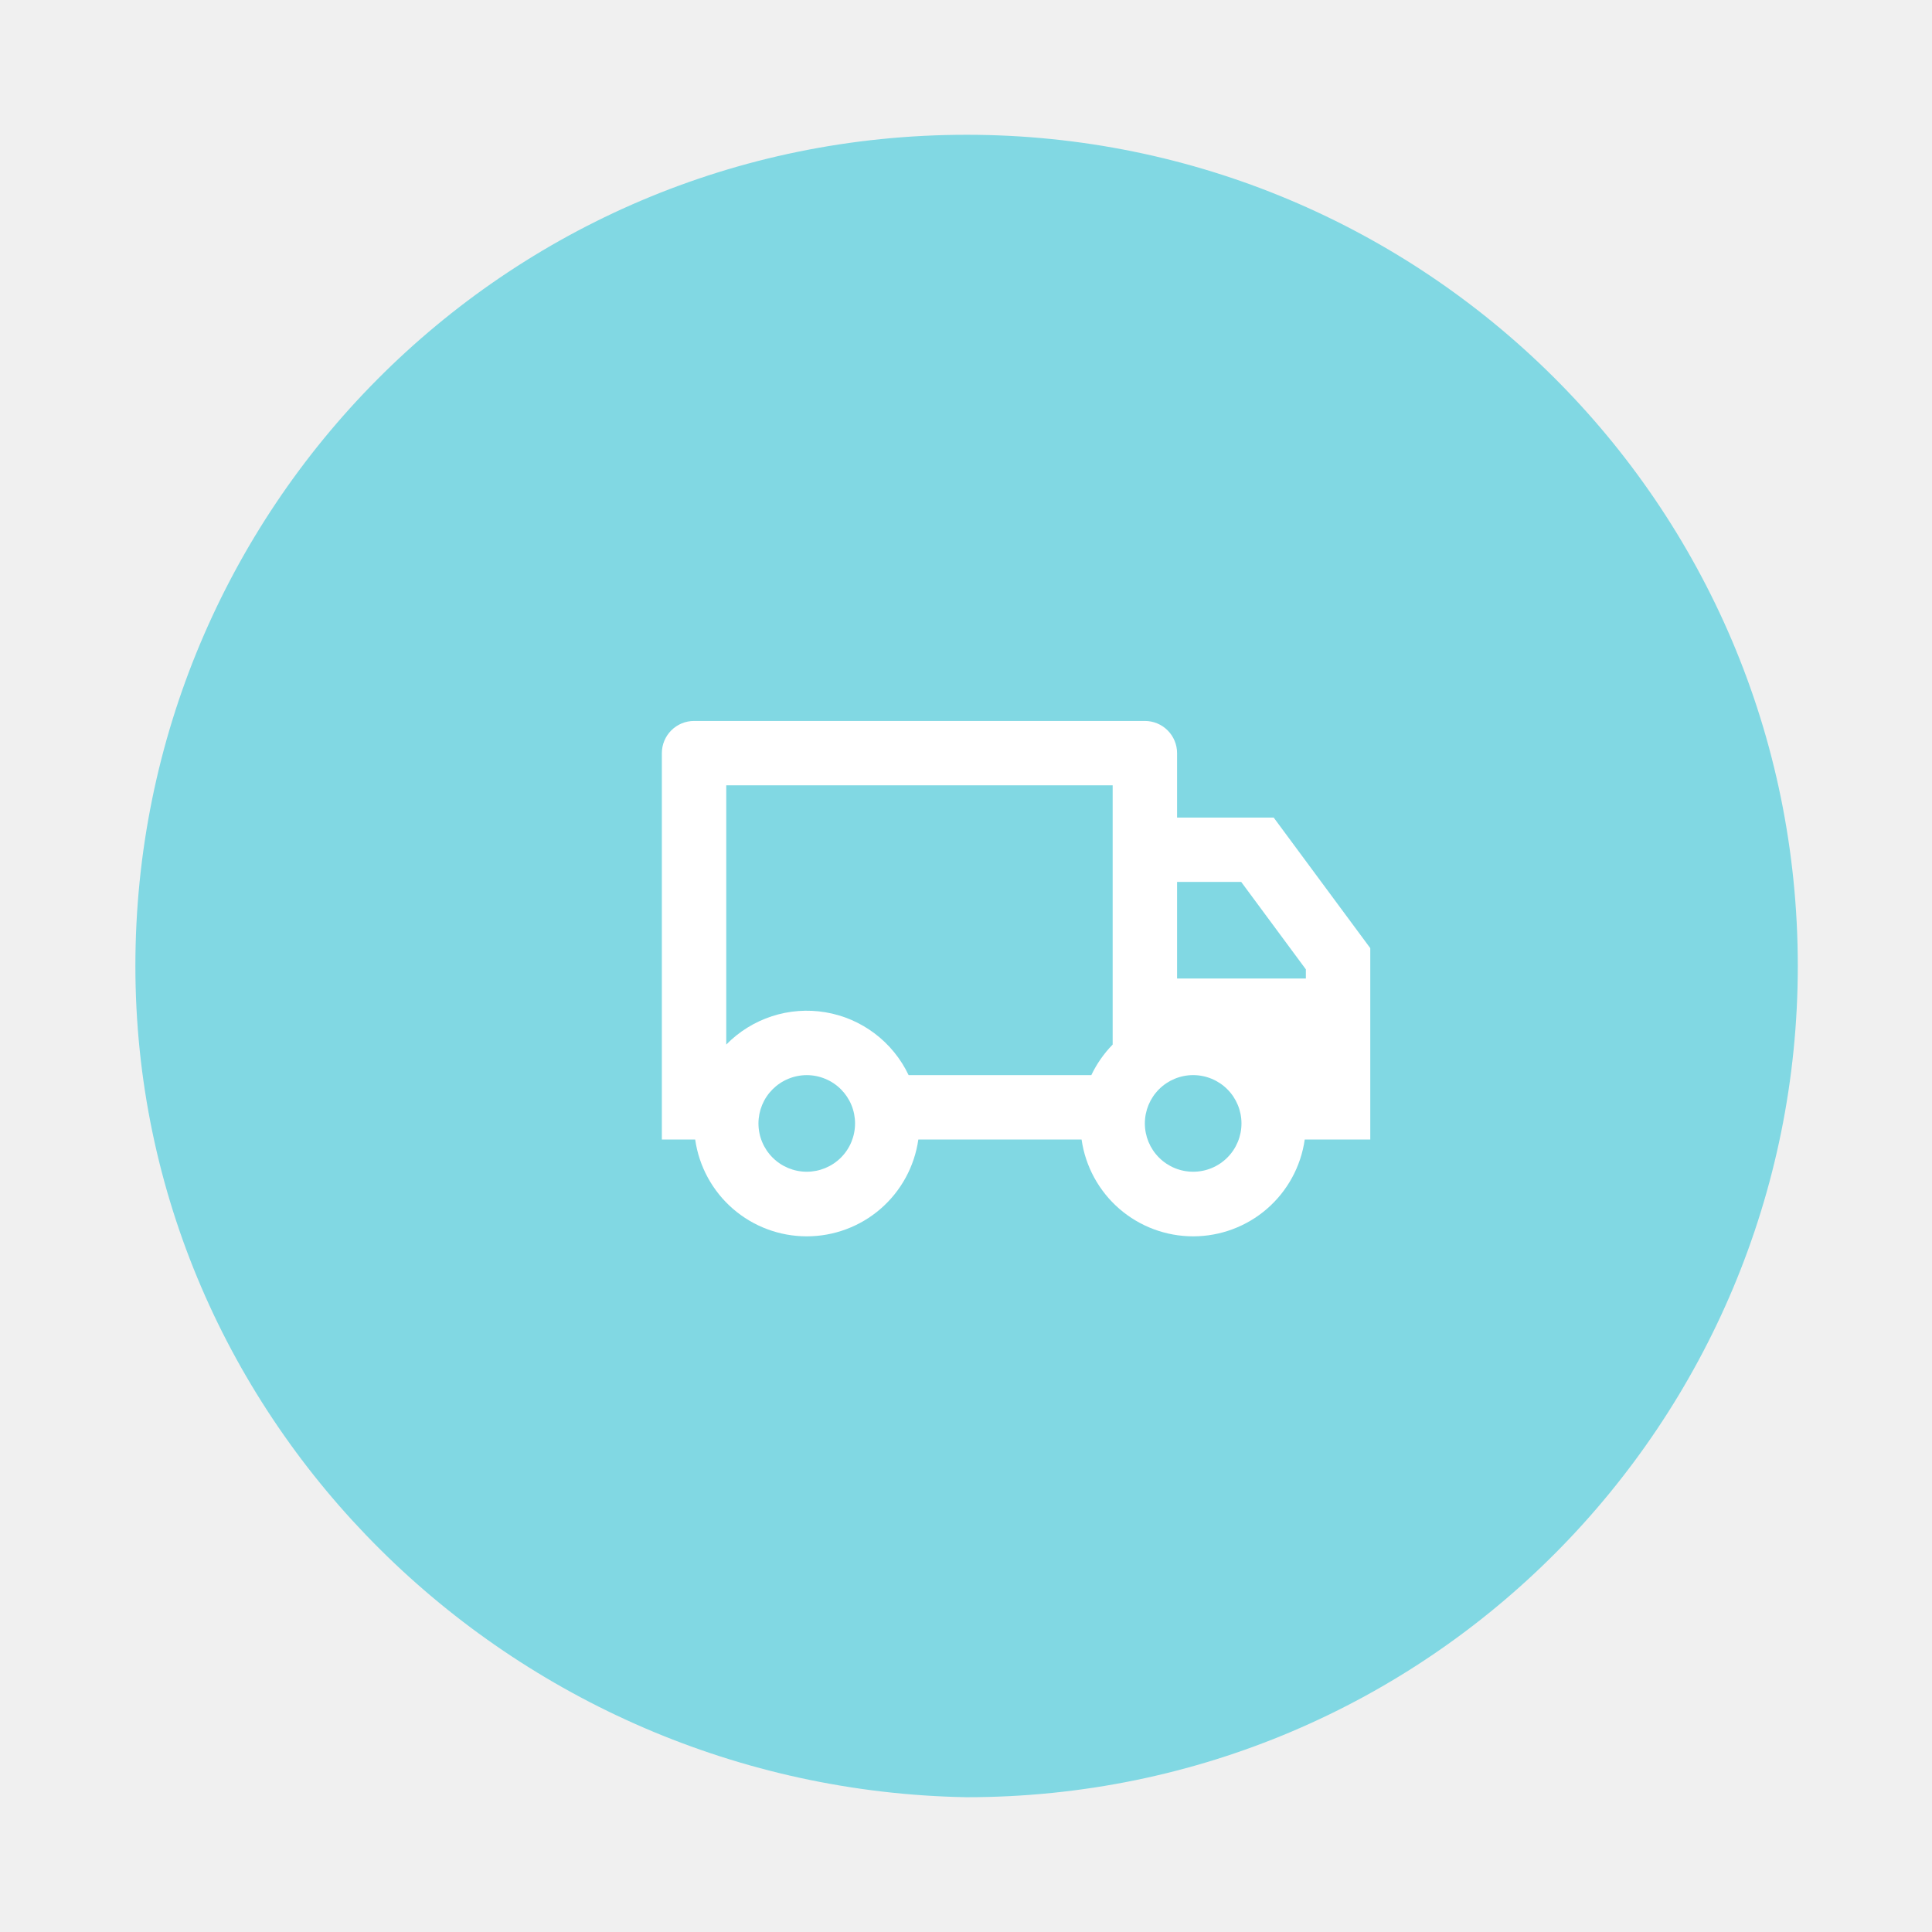
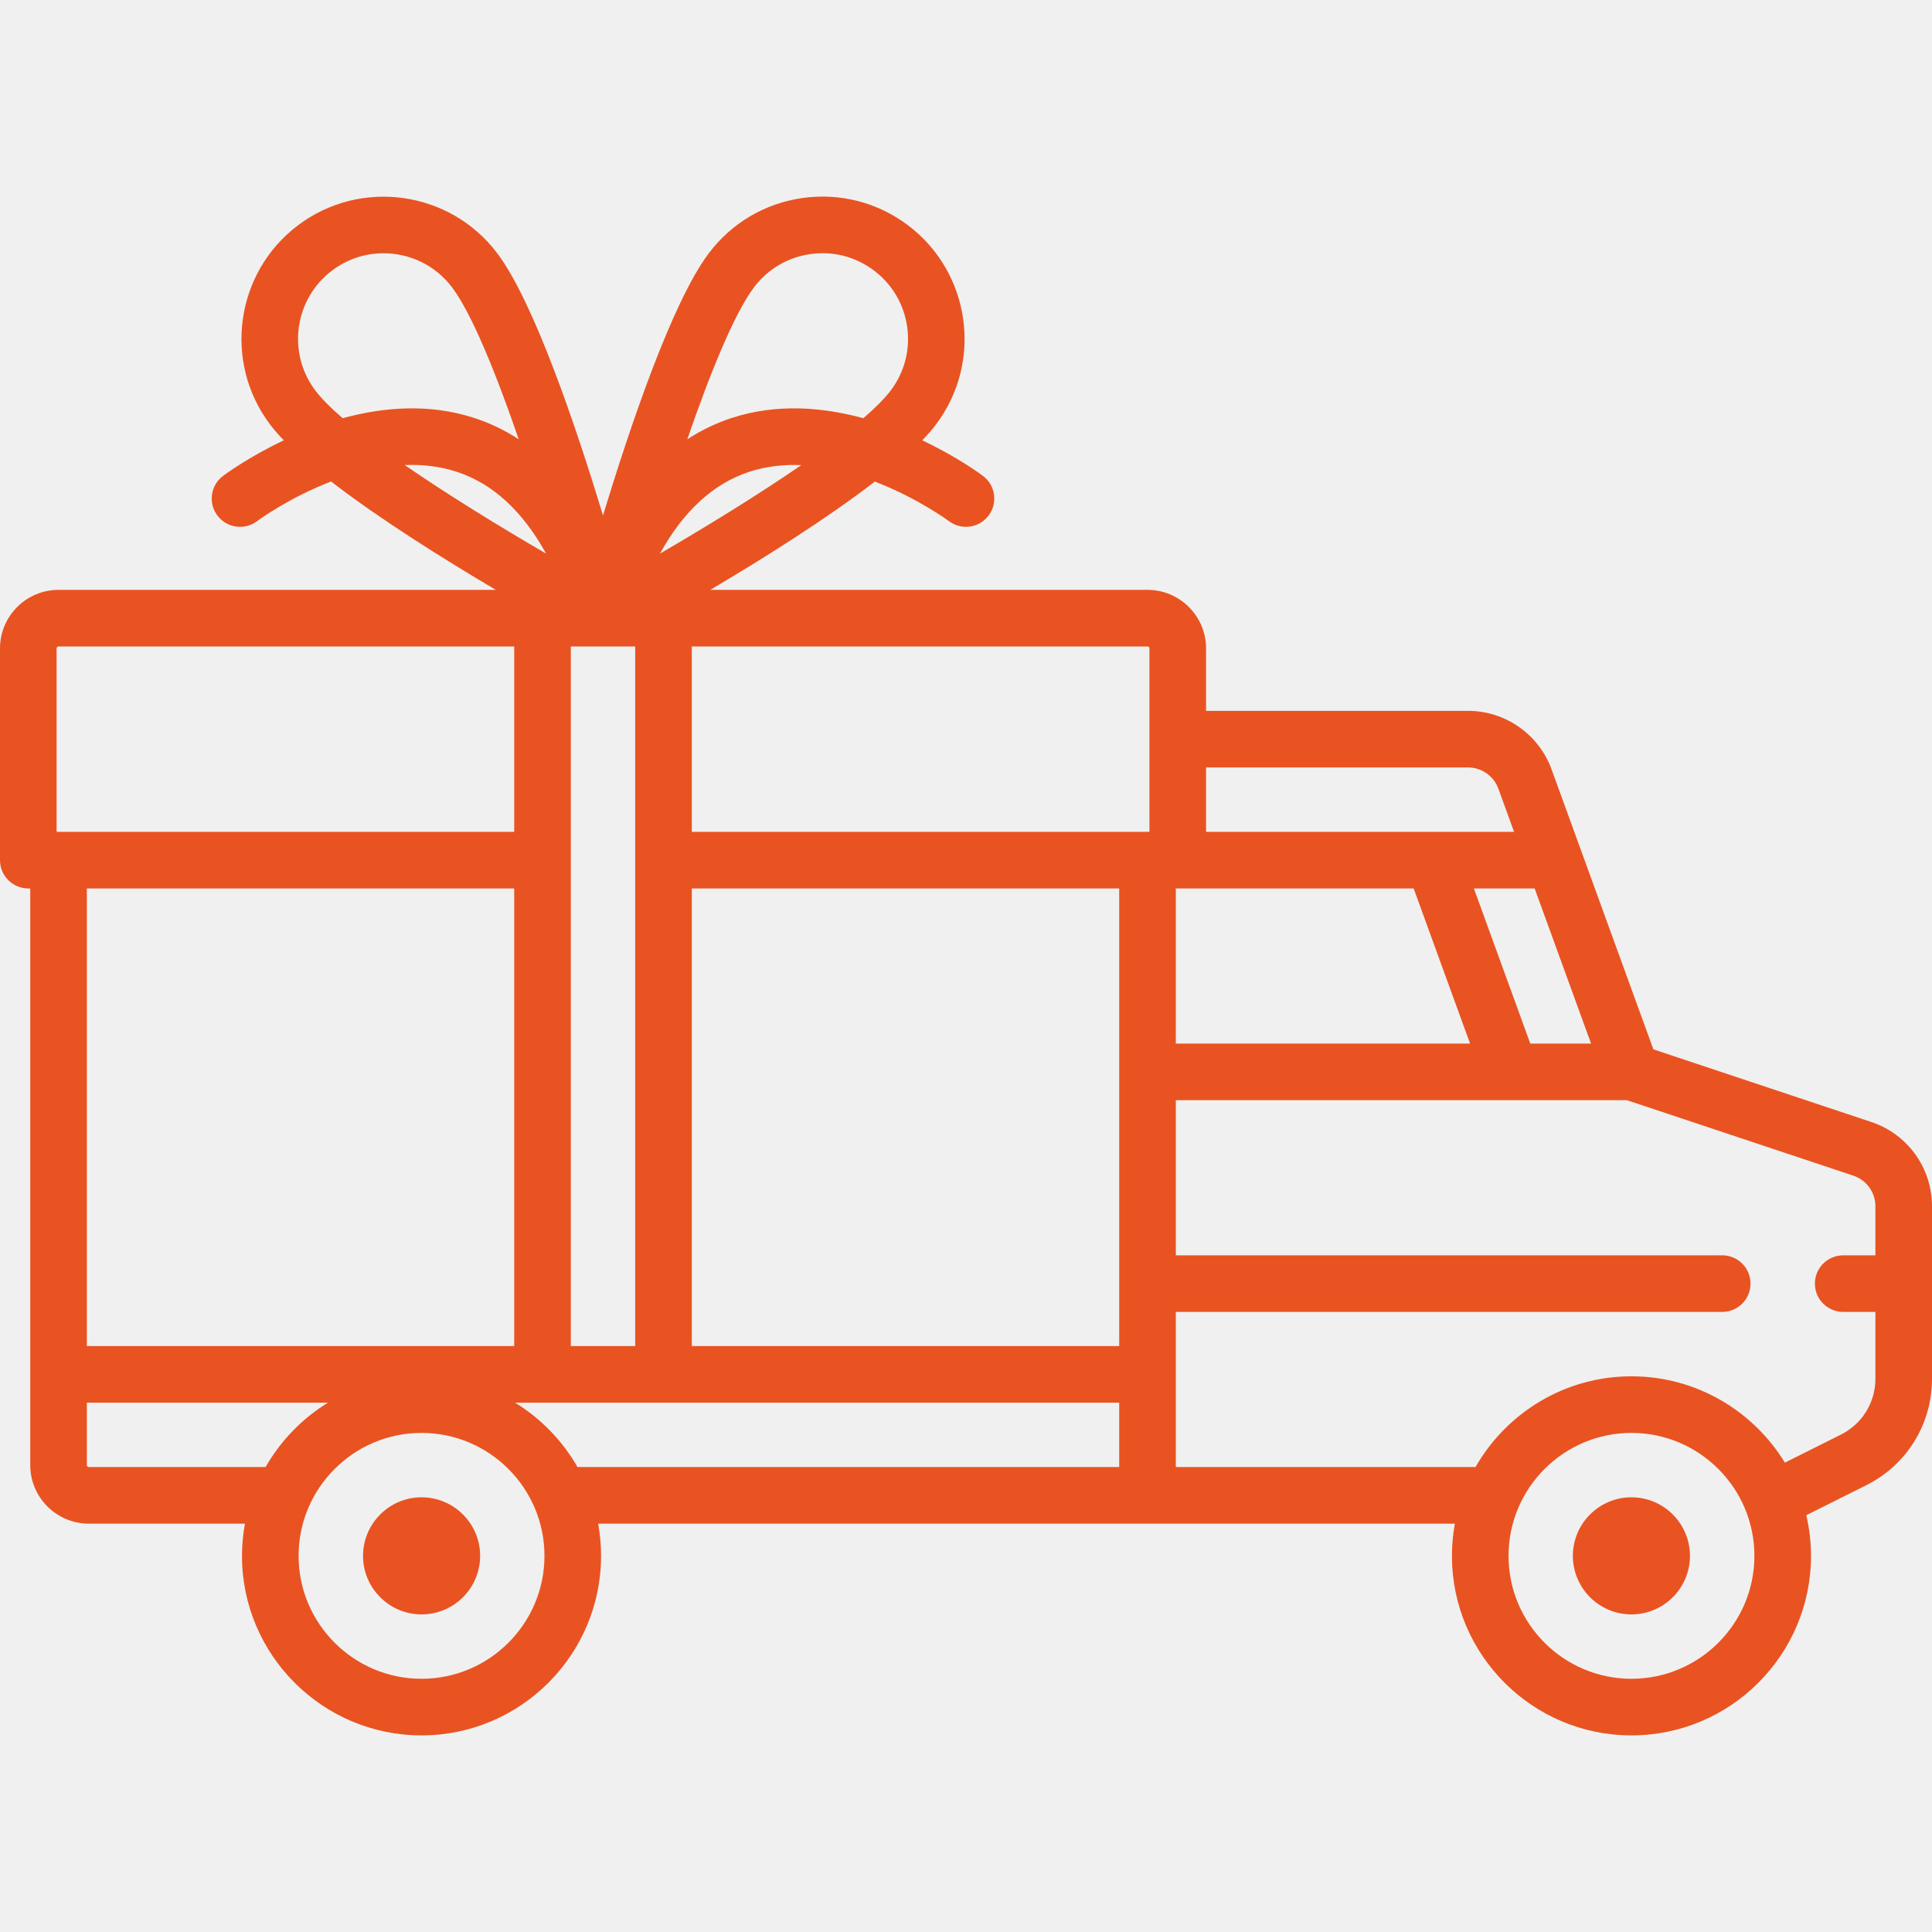
- <svg xmlns="http://www.w3.org/2000/svg" width="80" height="80" viewBox="0 0 80 80" fill="none">
-   <path d="M5.606 40C5.606 21.136 20.83 5.581 40.025 5.581C58.889 5.581 74.443 20.805 74.443 40C74.443 58.864 59.22 74.419 40.025 74.419C21.161 74.088 5.606 58.864 5.606 40Z" fill="#81D8E3" />
-   <g clip-path="url(#clip0_12_3463)">
-     <path d="M38.026 47.186C37.868 48.298 37.313 49.316 36.465 50.053C35.616 50.789 34.53 51.194 33.406 51.194C32.283 51.194 31.197 50.789 30.348 50.053C29.499 49.316 28.945 48.298 28.786 47.186H27.406V31.186C27.406 30.832 27.547 30.493 27.797 30.243C28.047 29.993 28.386 29.853 28.74 29.853H47.406C47.76 29.853 48.099 29.993 48.349 30.243C48.599 30.493 48.74 30.832 48.74 31.186V33.853H52.74L56.74 39.261V47.186H54.026C53.868 48.298 53.313 49.316 52.465 50.053C51.616 50.789 50.53 51.194 49.406 51.194C48.283 51.194 47.197 50.789 46.348 50.053C45.499 49.316 44.945 48.298 44.786 47.186H38.026ZM46.073 32.519H30.073V43.253C30.599 42.716 31.247 42.314 31.962 42.081C32.677 41.848 33.437 41.791 34.179 41.916C34.92 42.04 35.621 42.342 36.22 42.795C36.82 43.248 37.302 43.84 37.624 44.519H45.189C45.413 44.049 45.713 43.621 46.073 43.253V32.519ZM48.74 40.519H54.073V40.139L51.396 36.519H48.74V40.519ZM49.406 48.519C49.937 48.519 50.446 48.309 50.821 47.933C51.196 47.558 51.407 47.049 51.407 46.519C51.407 45.988 51.196 45.479 50.821 45.104C50.446 44.729 49.937 44.518 49.406 44.518C48.876 44.518 48.367 44.729 47.992 45.104C47.616 45.479 47.406 45.988 47.406 46.519C47.406 47.049 47.616 47.558 47.992 47.933C48.367 48.309 48.876 48.519 49.406 48.519ZM35.406 46.519C35.406 46.257 35.355 45.997 35.254 45.754C35.154 45.511 35.006 45.291 34.821 45.105C34.635 44.919 34.414 44.772 34.172 44.672C33.929 44.571 33.669 44.519 33.406 44.519C33.144 44.519 32.883 44.571 32.641 44.672C32.398 44.772 32.178 44.919 31.992 45.105C31.806 45.291 31.659 45.511 31.558 45.754C31.458 45.997 31.406 46.257 31.406 46.519C31.406 47.05 31.617 47.559 31.992 47.934C32.367 48.309 32.876 48.519 33.406 48.519C33.937 48.519 34.445 48.309 34.821 47.934C35.196 47.559 35.406 47.05 35.406 46.519Z" fill="white" />
-   </g>
-   <defs>
-     <clipPath id="clip0_12_3463">
-       <rect width="32" height="32" fill="white" transform="translate(26.0723 23.186)" />
-     </clipPath>
-   </defs>
+ <svg xmlns="http://www.w3.org/2000/svg" width="64" height="64" viewBox="0 0 64 64" fill="none">
+   <path d="M13.965 49.6C12.896 49.6 12.026 50.47 12.026 51.54C12.026 52.609 12.896 53.479 13.965 53.479C15.035 53.479 15.905 52.609 15.905 51.54C15.905 50.47 15.035 49.6 13.965 49.6Z" fill="#E95322" />
+   <path d="M54.042 49.6C52.973 49.6 52.103 50.47 52.103 51.54C52.103 52.609 52.973 53.479 54.042 53.479C55.112 53.479 55.982 52.609 55.982 51.54C55.982 50.47 55.112 49.6 54.042 49.6Z" fill="#E95322" />
+   <path d="M61.989 37.167L54.77 34.761L51.397 25.484C50.976 24.326 49.865 23.548 48.633 23.548H39.952V21.479C39.952 20.41 39.082 19.54 38.012 19.54H23.529C25.265 18.513 27.378 17.19 28.98 15.953C30.39 16.495 31.412 17.246 31.438 17.265C31.851 17.575 32.438 17.492 32.749 17.078C33.06 16.665 32.977 16.077 32.563 15.766C32.49 15.71 31.716 15.138 30.55 14.586C30.726 14.404 30.88 14.228 31.006 14.06C32.57 11.986 32.153 9.025 30.078 7.462C29.073 6.705 27.833 6.384 26.587 6.559C25.34 6.735 24.237 7.385 23.48 8.39C22.262 10.007 20.87 14.131 19.976 17.077C19.082 14.131 17.69 10.007 16.472 8.39C14.908 6.315 11.948 5.899 9.873 7.462C7.798 9.025 7.382 11.985 8.945 14.06C9.072 14.228 9.225 14.404 9.401 14.586C8.236 15.138 7.462 15.71 7.388 15.766C6.974 16.077 6.891 16.665 7.202 17.078C7.514 17.492 8.101 17.576 8.515 17.264C8.534 17.25 9.554 16.494 10.967 15.95C12.57 17.188 14.685 18.512 16.423 19.54H1.94C0.87 19.54 0 20.41 0 21.479V28.493C0 29.011 0.42 29.431 0.938 29.431H1.002V48.534C1.002 49.603 1.872 50.473 2.942 50.473H8.114C8.051 50.819 8.016 51.175 8.016 51.54C8.016 54.819 10.684 57.487 13.964 57.487C17.243 57.487 19.911 54.819 19.911 51.54C19.911 51.175 19.877 50.819 19.814 50.473H48.194C48.132 50.819 48.097 51.175 48.097 51.54C48.097 54.819 50.765 57.487 54.044 57.487C57.324 57.487 59.992 54.819 59.992 51.54C59.992 51.076 59.937 50.626 59.836 50.193L61.82 49.201C63.165 48.529 64 47.177 64 45.674V39.958C64 38.69 63.192 37.568 61.989 37.167ZM50.837 29.431L52.706 34.57H50.693L48.824 29.431H50.837ZM39.952 25.423H48.633V25.423C49.08 25.423 49.482 25.705 49.635 26.125L50.155 27.556H39.952V25.423ZM39.014 29.431H46.829L48.698 34.57H38.95V29.431H39.014ZM24.977 9.518C25.433 8.913 26.098 8.522 26.848 8.416C26.982 8.397 27.116 8.388 27.249 8.388C27.861 8.388 28.453 8.585 28.95 8.96C29.555 9.415 29.947 10.08 30.052 10.83C30.157 11.58 29.965 12.327 29.509 12.932C29.303 13.205 28.99 13.517 28.599 13.854C27.268 13.49 25.739 13.355 24.238 13.846C23.717 14.017 23.226 14.253 22.767 14.553C23.504 12.416 24.312 10.402 24.977 9.518ZM24.814 15.631C25.382 15.444 25.966 15.383 26.543 15.408C25.068 16.424 23.33 17.485 21.862 18.339C22.641 16.93 23.629 16.021 24.814 15.631ZM18.909 21.415H21.042V44.59H18.909V21.415ZM10.443 12.932C9.502 11.683 9.752 9.901 11.002 8.96C11.512 8.575 12.111 8.39 12.705 8.39C13.566 8.39 14.417 8.779 14.974 9.518C15.64 10.402 16.448 12.416 17.184 14.553C16.725 14.253 16.235 14.017 15.713 13.847C14.212 13.355 12.683 13.49 11.352 13.854C10.961 13.517 10.648 13.205 10.443 12.932ZM13.406 15.405C13.98 15.382 14.563 15.443 15.131 15.629C16.32 16.017 17.309 16.927 18.09 18.339C16.621 17.484 14.881 16.422 13.406 15.405ZM1.875 21.479C1.875 21.444 1.904 21.415 1.94 21.415H17.034V27.556H1.875V21.479ZM17.034 29.431V44.59H2.877V29.431H17.034ZM8.798 48.598H2.942C2.906 48.598 2.877 48.569 2.877 48.534V46.465H10.865C10.009 46.99 9.297 47.725 8.798 48.598ZM13.964 55.612C11.718 55.612 9.891 53.785 9.891 51.54C9.891 49.294 11.718 47.467 13.964 47.467C16.209 47.467 18.036 49.294 18.036 51.54C18.036 53.785 16.209 55.612 13.964 55.612ZM37.075 48.598H19.13C18.631 47.725 17.918 46.99 17.062 46.465H37.075V48.598ZM37.075 44.59H22.917V29.431H37.075V44.59ZM38.077 27.556H38.012H22.917V21.415H38.012C38.048 21.415 38.077 21.444 38.077 21.479V27.556ZM54.044 55.612C51.799 55.612 49.972 53.785 49.972 51.54C49.972 49.294 51.799 47.467 54.044 47.467C56.29 47.467 58.117 49.294 58.117 51.54C58.117 53.785 56.29 55.612 54.044 55.612ZM62.125 41.584H61.059C60.541 41.584 60.121 42.004 60.121 42.522C60.121 43.039 60.541 43.459 61.059 43.459H62.125V45.674C62.125 46.462 61.687 47.171 60.981 47.524L59.126 48.452C58.081 46.739 56.194 45.592 54.044 45.592C51.835 45.592 49.904 46.804 48.879 48.598H38.95V43.459H57.051C57.569 43.459 57.988 43.039 57.988 42.522C57.988 42.004 57.569 41.584 57.051 41.584H38.95V36.445H53.892L61.396 38.946C61.832 39.092 62.125 39.498 62.125 39.958V41.584Z" fill="#E95322" />
</svg>
